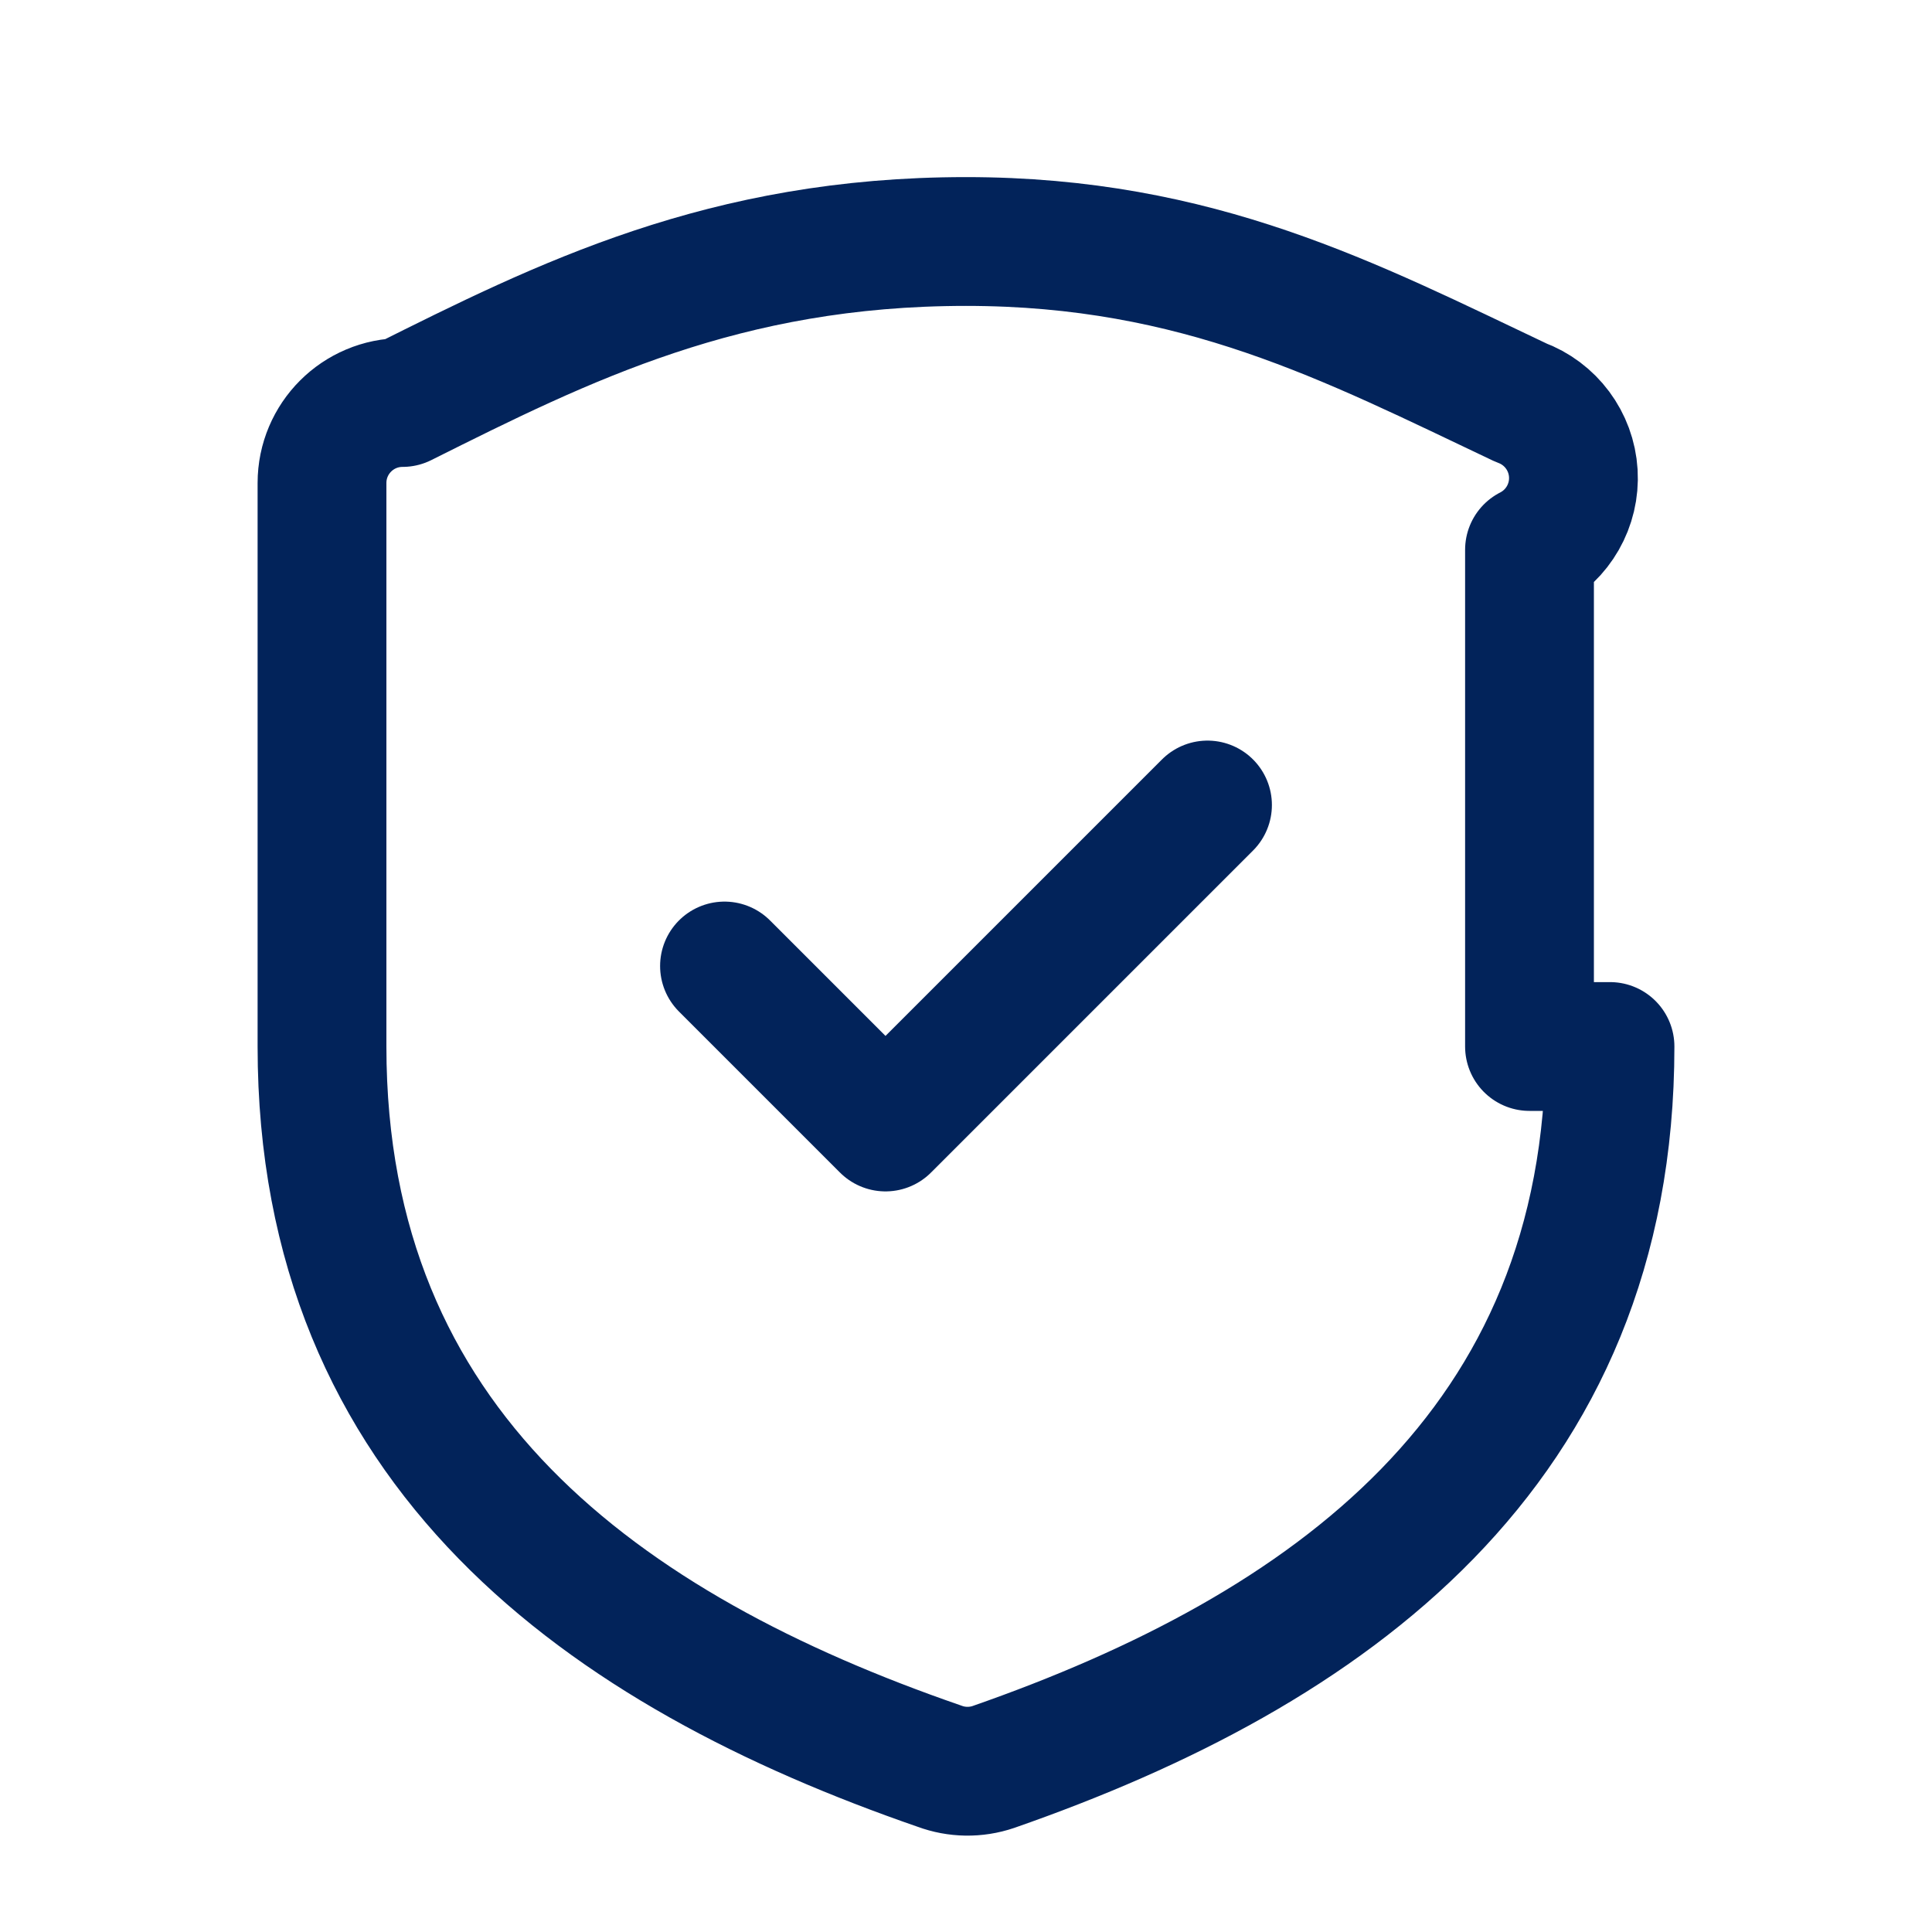
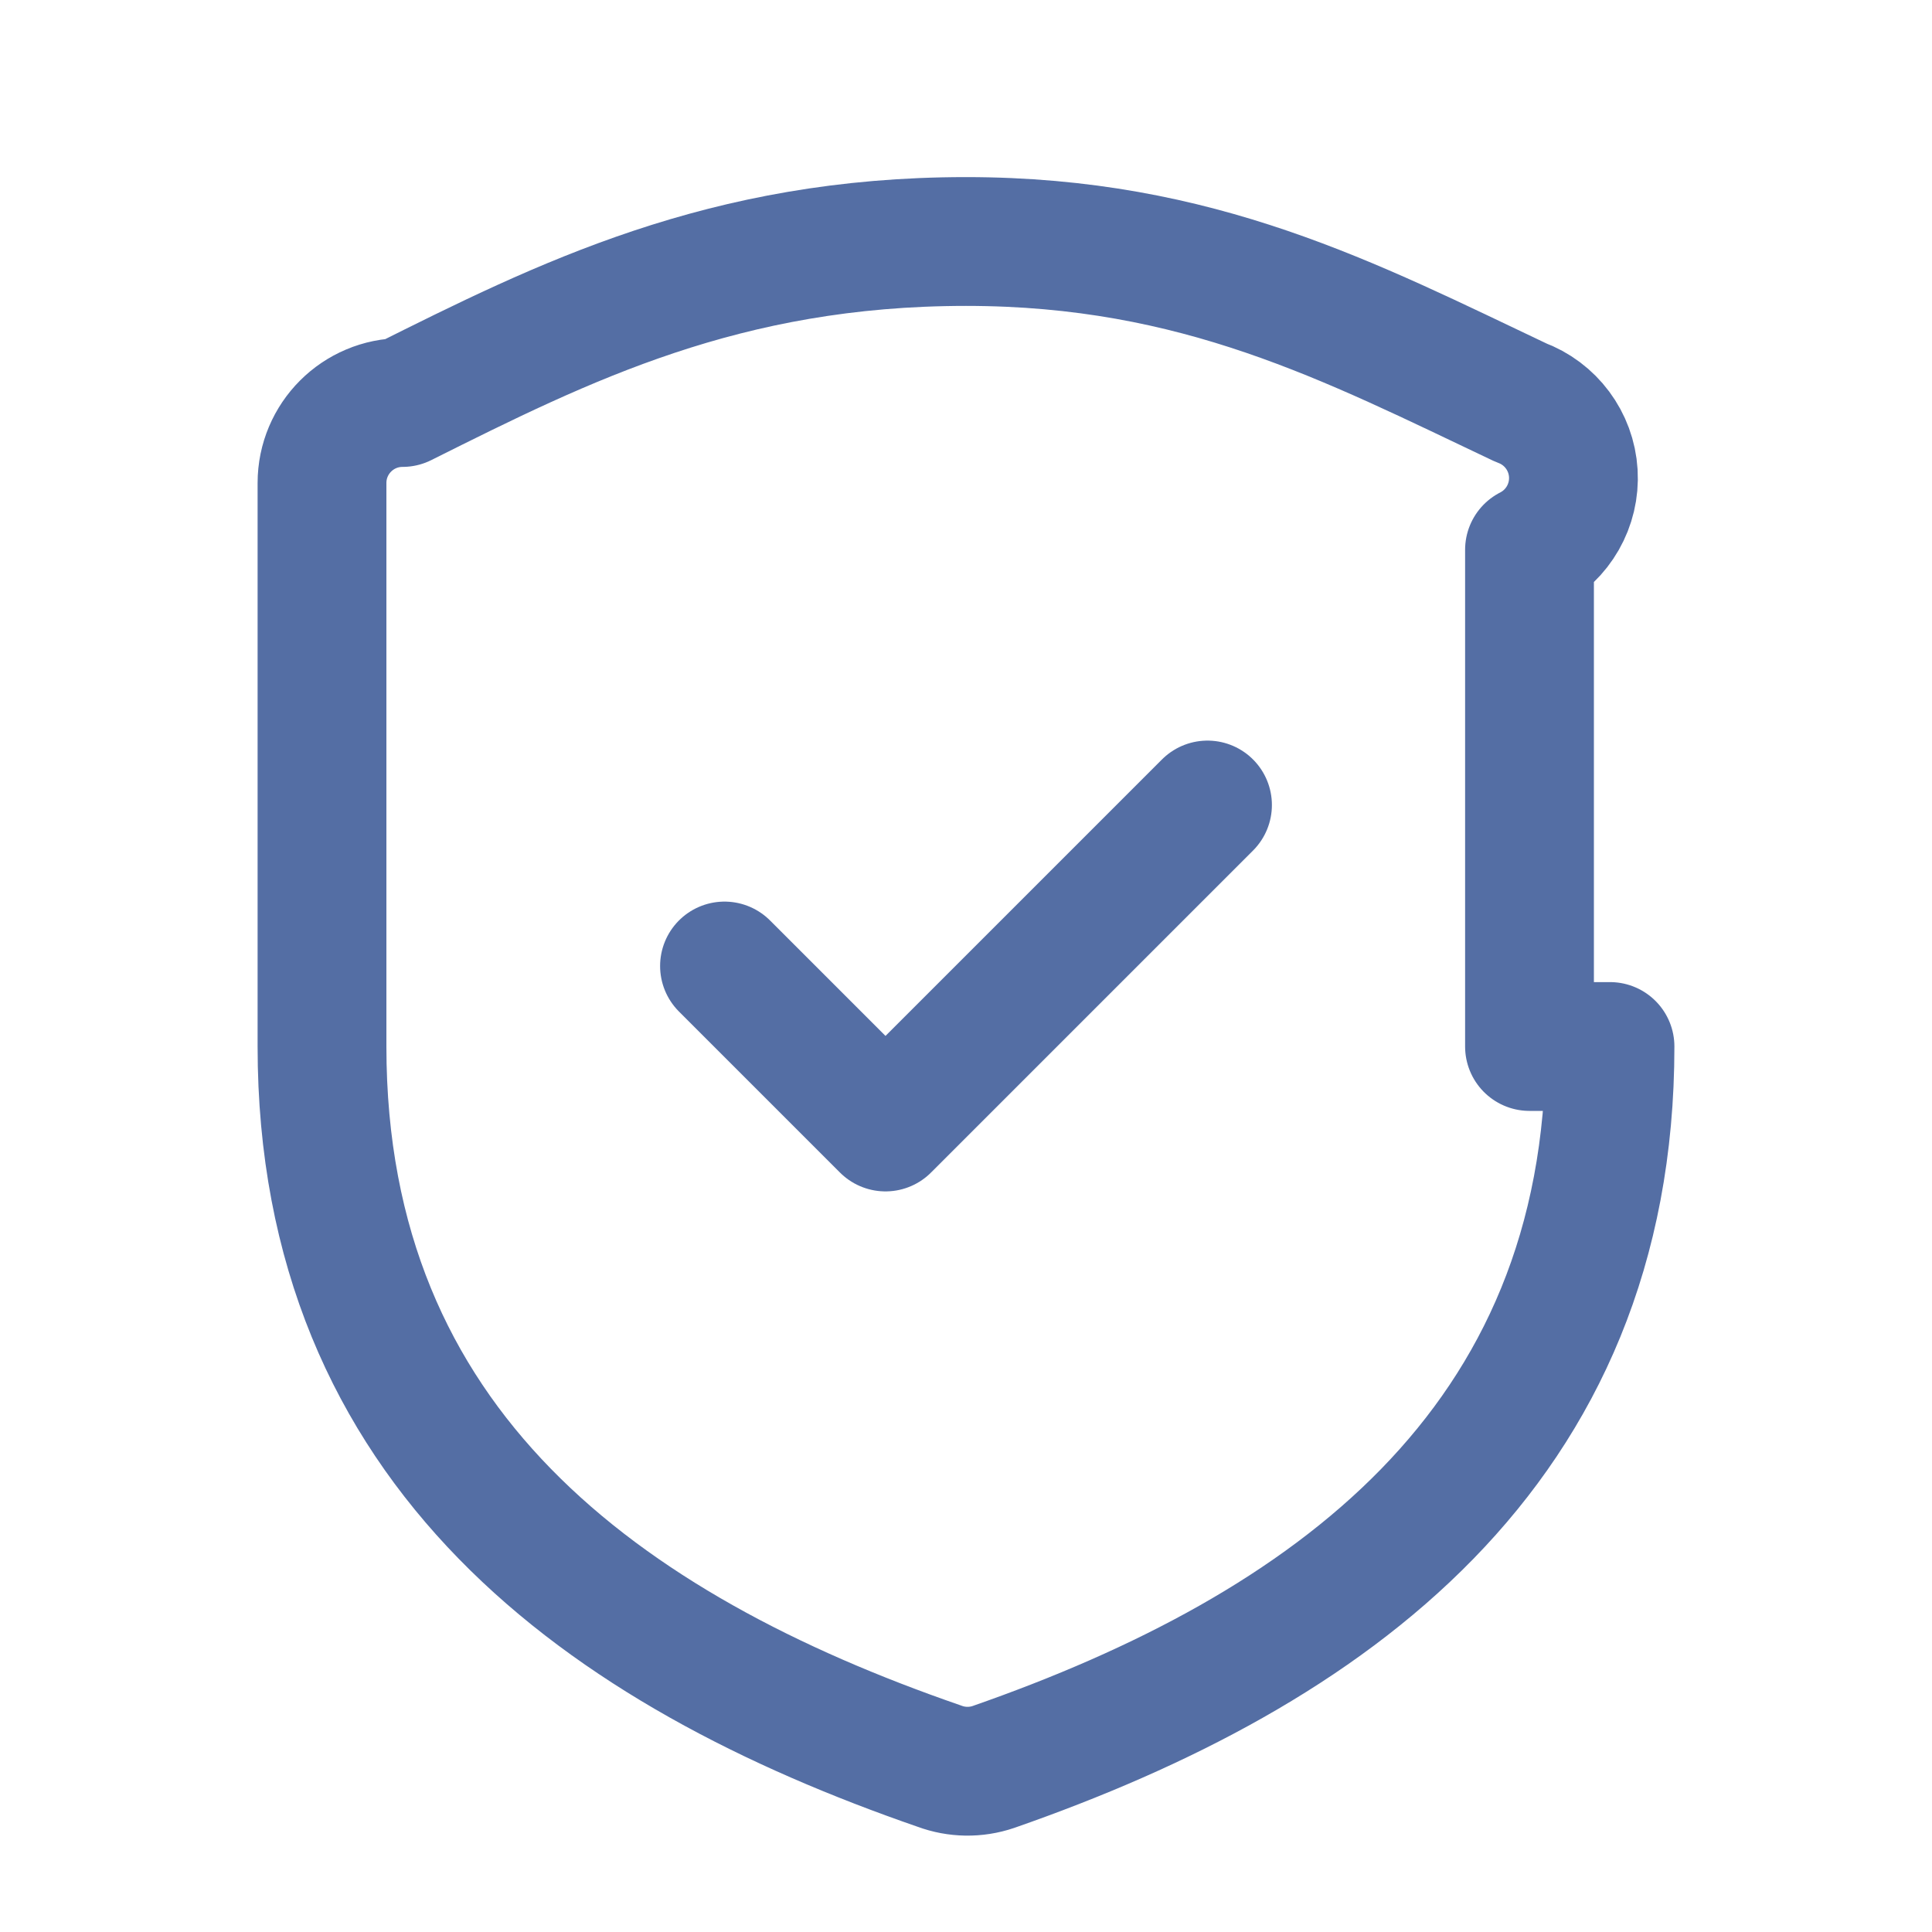
- <svg xmlns="http://www.w3.org/2000/svg" width="24" height="24" viewBox="0 0 24 24" fill="none" stroke="#02235A" stroke-width="1.6" stroke-linecap="round" stroke-linejoin="round">
+ <svg xmlns="http://www.w3.org/2000/svg" width="24" height="24" viewBox="0 0 24 24" fill="none" stroke="#546EA4" stroke-width="1.6" stroke-linecap="round" stroke-linejoin="round">
  <path d="M20 13c0 5-3.5 7.5-7.66 8.95a1 1 0 0 1-.67-.01C7.5 20.5 4 18 4 13V6a1 1 0 0 1 1-1c2-1 4-2 7-2 2.89 0 4.78 1 6.89 2a1 1 0 0 1 .11 1.83V13z" />
  <path d="m9 12 2 2 4-4" />
</svg>
